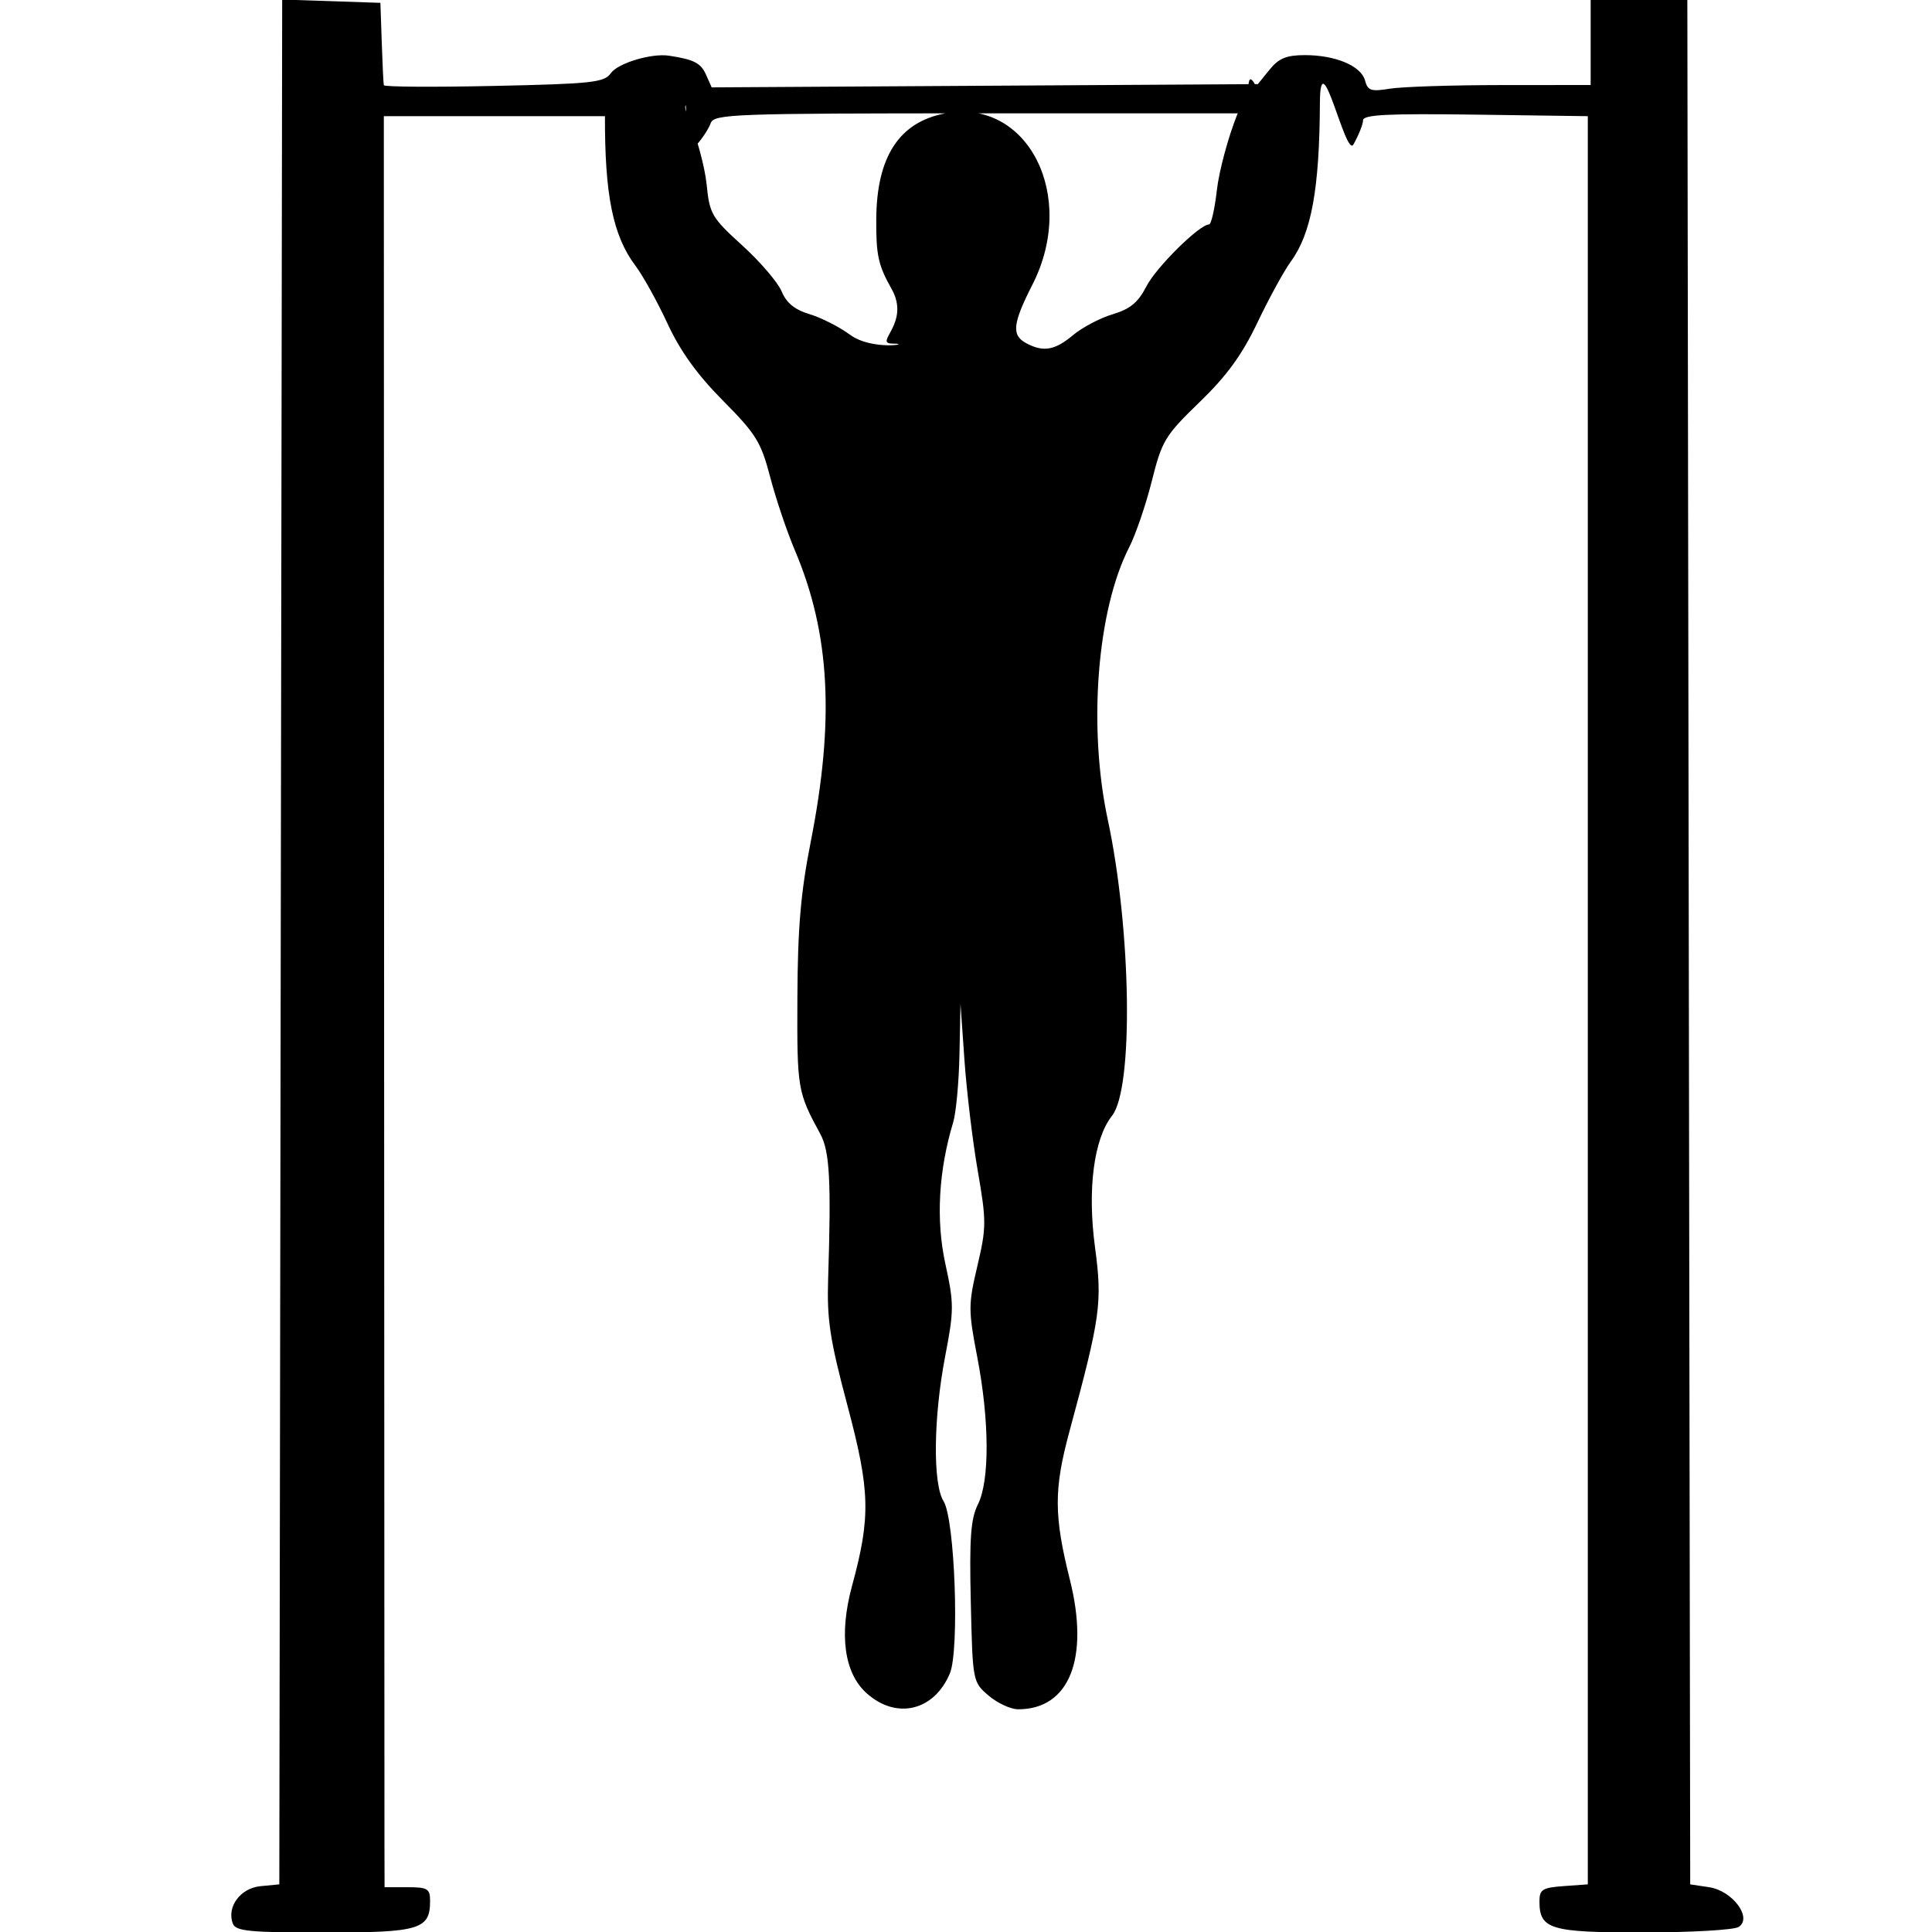
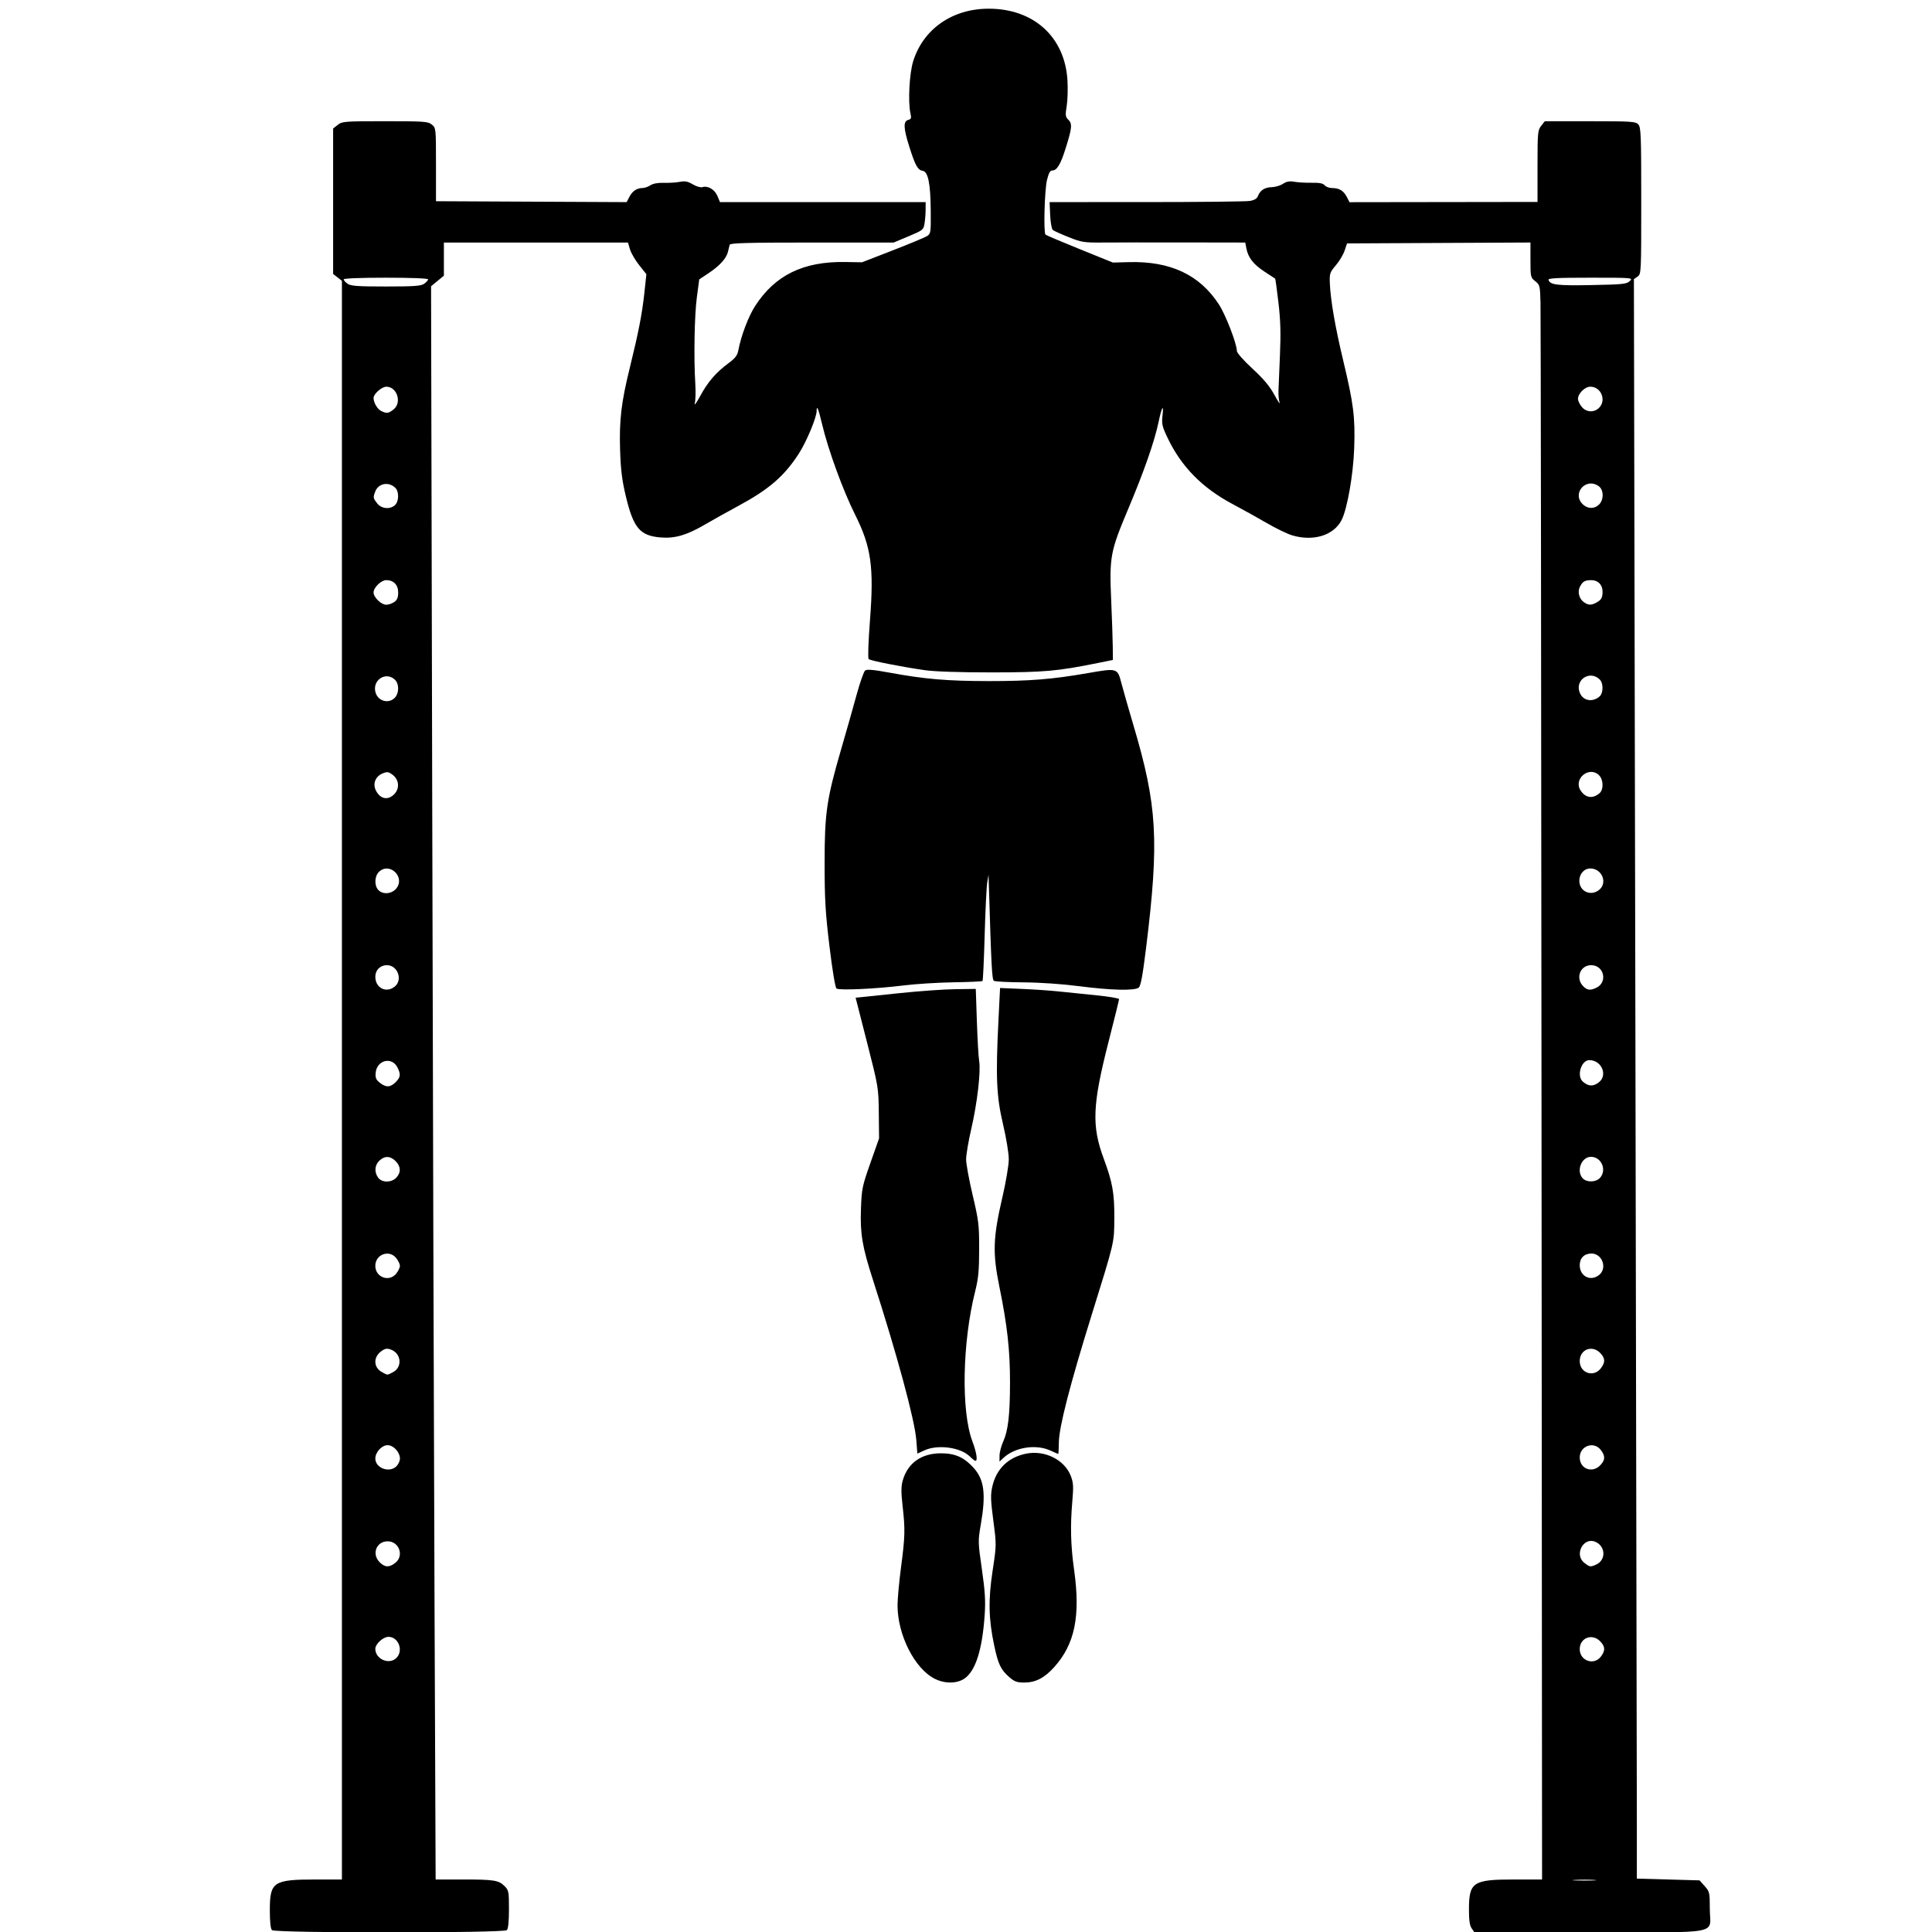
- <svg xmlns="http://www.w3.org/2000/svg" width="300mm" height="300mm" viewBox="0 0 300 300" version="1.1" id="svg1" xml:space="preserve">
+ <svg xmlns="http://www.w3.org/2000/svg" width="297mm" height="297mm" viewBox="0 0 297 297" version="1.1" id="svg1" xml:space="preserve">
  <defs id="defs1" />
  <g id="layer1">
-     <path style="fill:#000000;stroke-width:3.332" d="m 36.16,298.708 c -0.999,-2.593 1.163,-5.525 4.294,-5.825 l 2.917,-0.279 0.223,-146.336 0.223,-146.336 7.626,0.254 7.626,0.254 0.209,6.16 c 0.115,3.388 0.26,6.373 0.322,6.634 0.062,0.261 7.764,0.31 17.114,0.109 15.243,-0.327 17.118,-0.531 18.135,-1.979 1.097,-1.56 6.316,-3.129 9.035,-2.716 3.868,0.587 4.937,1.134 5.742,2.939 l 0.883,1.981 42.404,-0.252 42.404,-0.252 1.824,-2.252 c 1.427,-1.763 2.621,-2.252 5.489,-2.252 4.771,0 8.74,1.682 9.337,3.955 0.41,1.562 0.938,1.735 3.839,1.258 1.85,-0.304 9.624,-0.558 17.277,-0.563 l 13.914,-0.01 V 6.6 0 h 7.506 7.506 l 0.223,146.302 0.223,146.302 2.933,0.44 c 3.651,0.548 6.788,4.782 4.576,6.177 -0.729,0.46 -7.359,0.842 -14.734,0.849 -14.524,0.013 -16.185,-0.482 -16.185,-4.839 0,-1.826 0.469,-2.12 3.754,-2.357 l 3.755,-0.271 V 155.322 18.04 l -17.447,-0.239 c -13.647,-0.187 -17.449,0.005 -17.453,0.88 -0.003,0.615 -0.678,2.307 -1.5,3.759 -1.197,2.114 -5.153,-16.375 -5.199,-6.508 -0.063,13.415 -1.321,20.299 -4.506,24.664 -1.069,1.465 -3.405,5.73 -5.19,9.478 -2.396,5.029 -4.75,8.269 -8.985,12.365 -5.374,5.198 -5.845,5.976 -7.423,12.264 -0.926,3.693 -2.513,8.332 -3.526,10.31 -4.971,9.707 -6.395,27.844 -3.316,42.241 3.672,17.172 4.029,41.742 0.668,45.999 -2.829,3.583 -3.848,11.407 -2.651,20.364 1.163,8.708 0.877,10.776 -3.97,28.679 -2.428,8.97 -2.415,13.05 0.076,23.007 3.06,12.23 -0.086,20.113 -8.025,20.113 -1.165,0 -3.233,-0.955 -4.596,-2.122 -2.468,-2.112 -2.48,-2.177 -2.766,-14.516 -0.231,-9.945 -0.013,-12.944 1.104,-15.174 1.84,-3.674 1.799,-13.001 -0.1,-22.87 -1.403,-7.291 -1.402,-8.135 0.017,-14.156 1.408,-5.98 1.412,-6.955 0.061,-14.763 -0.796,-4.598 -1.724,-12.32 -2.064,-17.16 l -0.617,-8.8 -0.16,7.858 c -0.088,4.322 -0.527,9.074 -0.976,10.56 -2.271,7.52 -2.696,15.172 -1.22,21.948 1.358,6.234 1.356,7.215 -0.027,14.402 -1.822,9.47 -1.935,19.799 -0.246,22.484 1.756,2.791 2.495,23.147 0.972,26.756 -2.451,5.807 -8.274,7.198 -12.899,3.081 -3.511,-3.125 -4.337,-9.143 -2.288,-16.679 2.922,-10.75 2.821,-14.753 -0.707,-27.999 -2.736,-10.273 -3.204,-13.344 -3.002,-19.691 0.487,-15.267 0.242,-19.802 -1.216,-22.487 -3.543,-6.524 -3.62,-6.981 -3.559,-21.113 0.047,-10.867 0.517,-16.39 2.06,-24.2 3.745,-18.957 3.016,-32.441 -2.45,-45.321 -1.233,-2.904 -2.957,-8.02 -3.832,-11.368 -1.424,-5.448 -2.196,-6.697 -7.34,-11.88 -3.986,-4.016 -6.623,-7.681 -8.601,-11.952 -1.569,-3.388 -3.805,-7.425 -4.969,-8.97 -3.509,-4.66 -4.792,-10.972 -4.749,-23.361 0.03,-8.497 3.296,9.031 2.075,5.188 L 94.402,18.04 H 77.001 59.601 l 0.04,130.682 c 0.023,71.875 0.047,133.751 0.057,137.502 l 0.017,6.82 h 3.534 c 3.153,0 3.534,0.231 3.534,2.137 0,4.422 -1.612,4.903 -16.434,4.903 -11.573,0 -13.738,-0.21 -14.188,-1.376 z M 138.608,53.354 c -3.122,0 2.881,-3.114 -0.163,-8.491 -2.071,-3.658 -2.422,-5.264 -2.38,-10.891 0.072,-9.669 3.59,-15.037 10.726,-16.371 12.799,-2.392 20.538,12.818 13.529,26.587 -3.093,6.076 -3.281,7.872 -0.953,9.113 2.647,1.411 4.438,1.099 7.259,-1.266 1.428,-1.197 4.197,-2.654 6.154,-3.238 2.713,-0.81 3.954,-1.837 5.23,-4.329 1.519,-2.967 8.247,-9.617 9.73,-9.617 0.336,0 0.883,-2.403 1.217,-5.34 0.334,-2.937 1.743,-8.184 3.132,-11.66 1.389,-3.476 1.497,-2.823 1.82,-5.018 0.506,-3.438 5.191,11.669 3.091,8.474 l -2.437,-3.708 h -41.833 c -39.044,0 -41.869,0.103 -42.379,1.54 -0.3,0.847 -1.31,2.387 -2.244,3.423 -1.506,1.671 -2.121,-12.271 -1.321,-7.962 0.496,2.672 -1.171,0.577 0.113,3.616 1.284,3.038 2.555,7.727 2.825,10.419 0.461,4.602 0.793,5.169 5.539,9.479 2.777,2.521 5.526,5.733 6.11,7.138 0.745,1.792 2.037,2.845 4.331,3.53 1.798,0.537 4.633,1.978 6.299,3.203 3.434,2.524 9.912,1.369 6.605,1.369 z" id="path2" />
+     <path style="fill:#000000;stroke-width:1" d="m 41.804,296.71 c -0.21,-0.21 -0.324,-1.295 -0.324,-3.072 0,-4.356 0.532,-4.709 7.095,-4.711 l 3.987,-0.001 V 166.05 43.174 L 51.886,42.642 51.21,42.111 V 30.932 19.754 l 0.712,-0.56 c 0.676,-0.532 1.045,-0.56 7.268,-0.56 6.054,0 6.605,0.04 7.194,0.517 0.634,0.513 0.638,0.556 0.638,6.149 v 5.632 l 14.655,0.07 14.655,0.07 0.416,-0.805 c 0.461,-0.891 1.161,-1.362 2.024,-1.362 0.312,0 0.858,-0.19 1.212,-0.422 0.411,-0.269 1.167,-0.406 2.085,-0.377 0.793,0.025 1.892,-0.043 2.443,-0.152 0.785,-0.155 1.216,-0.071 1.99,0.386 0.543,0.321 1.201,0.515 1.462,0.432 0.841,-0.267 1.903,0.35 2.32,1.348 l 0.396,0.948 h 15.808 15.808 l -0.003,1.149 c -0.002,0.632 -0.077,1.599 -0.168,2.149 -0.159,0.961 -0.256,1.038 -2.457,1.96 l -2.291,0.959 h -12.55 c -9.804,0 -12.573,0.074 -12.654,0.338 -0.057,0.186 -0.175,0.663 -0.262,1.06 -0.22,1.008 -1.266,2.172 -2.969,3.302 l -1.451,0.963 -0.368,2.777 c -0.371,2.794 -0.485,9.303 -0.234,13.318 0.074,1.189 0.036,2.527 -0.086,2.973 -0.121,0.446 0.27,-0.092 0.869,-1.195 1.174,-2.162 2.408,-3.579 4.389,-5.043 0.97,-0.717 1.297,-1.154 1.443,-1.932 0.419,-2.232 1.547,-5.209 2.581,-6.809 3.057,-4.73 7.399,-6.858 13.787,-6.758 l 2.647,0.042 4.686,-1.821 c 2.577,-1.002 4.959,-1.991 5.294,-2.2 0.581,-0.362 0.607,-0.53 0.582,-3.819 -0.032,-4.283 -0.402,-6.107 -1.262,-6.23 -0.736,-0.105 -1.132,-0.831 -2.06,-3.779 -0.875,-2.781 -0.915,-3.834 -0.152,-4.033 0.468,-0.122 0.524,-0.277 0.359,-0.988 -0.404,-1.746 -0.174,-6.172 0.419,-8.053 1.564,-4.96 6.03,-8.062 11.609,-8.062 6.918,0 11.7,4.345 12.102,10.995 0.079,1.312 0.027,3.1 -0.116,3.974 -0.233,1.422 -0.204,1.646 0.271,2.12 0.616,0.616 0.545,1.286 -0.482,4.528 -0.74,2.336 -1.298,3.25 -1.983,3.25 -0.361,0 -0.572,0.375 -0.841,1.495 -0.368,1.533 -0.544,8.045 -0.227,8.366 0.097,0.098 2.469,1.105 5.271,2.238 l 5.094,2.06 2.445,-0.066 c 6.392,-0.171 10.886,1.94 13.855,6.509 1.042,1.604 2.755,6.048 2.755,7.148 0,0.289 1.019,1.445 2.383,2.703 1.723,1.589 2.663,2.711 3.392,4.05 0.555,1.018 0.912,1.548 0.794,1.176 -0.118,-0.372 -0.197,-1.162 -0.175,-1.757 0.021,-0.595 0.125,-3.088 0.231,-5.541 0.145,-3.371 0.088,-5.342 -0.233,-8.076 -0.234,-1.989 -0.46,-3.642 -0.503,-3.673 -0.043,-0.031 -0.792,-0.523 -1.665,-1.095 -1.688,-1.104 -2.497,-2.15 -2.766,-3.577 l -0.166,-0.878 -9.363,-0.015 c -5.149,-0.008 -10.773,-0.002 -12.498,0.013 -2.915,0.026 -3.285,-0.031 -5.271,-0.82 -1.175,-0.466 -2.278,-0.966 -2.453,-1.11 -0.174,-0.144 -0.357,-1.168 -0.405,-2.274 l -0.088,-2.012 14.866,-0.002 c 8.176,-0.001 15.332,-0.079 15.901,-0.173 0.715,-0.118 1.103,-0.35 1.256,-0.751 0.338,-0.888 1.037,-1.338 2.126,-1.368 0.544,-0.015 1.323,-0.248 1.73,-0.517 0.55,-0.363 1.003,-0.443 1.757,-0.31 0.559,0.099 1.755,0.166 2.659,0.15 1.185,-0.021 1.741,0.088 1.993,0.391 0.192,0.231 0.707,0.421 1.145,0.421 1.087,0 1.758,0.407 2.254,1.366 l 0.418,0.809 14.45,-0.02 14.45,-0.02 v -5.491 c 0,-5.146 0.035,-5.536 0.56,-6.203 l 0.56,-0.712 h 6.966 c 6.405,0 7.002,0.04 7.413,0.494 0.401,0.443 0.447,1.655 0.447,11.742 0,11.098 -0.007,11.253 -0.564,11.643 l -0.564,0.395 0.226,114.021 c 0.124,62.712 0.226,118.035 0.226,122.941 v 8.92 l 4.82,0.135 4.82,0.135 0.788,0.883 c 0.754,0.845 0.788,0.994 0.788,3.464 0,4.08 2.296,3.627 -18.374,3.627 h -17.814 l -0.421,-0.601 c -0.302,-0.431 -0.42,-1.252 -0.417,-2.906 0.007,-4.195 0.617,-4.601 6.902,-4.602 l 4.338,-4.2e-4 -0.085,-119.807 c -0.047,-65.894 -0.116,-121.045 -0.155,-122.558 -0.067,-2.635 -0.101,-2.775 -0.808,-3.331 -0.714,-0.562 -0.737,-0.663 -0.737,-3.266 v -2.686 l -14.1,0.07 -14.1,0.07 -0.371,1.112 c -0.204,0.612 -0.812,1.628 -1.351,2.258 -0.901,1.053 -0.976,1.269 -0.922,2.672 0.1,2.617 0.809,6.737 2.052,11.932 1.603,6.7 1.856,8.707 1.698,13.46 -0.136,4.084 -1.071,9.414 -1.948,11.111 -1.214,2.347 -4.334,3.304 -7.599,2.33 -0.733,-0.219 -2.488,-1.069 -3.901,-1.89 -1.412,-0.821 -3.755,-2.122 -5.206,-2.892 -4.698,-2.492 -7.908,-5.752 -10.029,-10.186 -0.83,-1.735 -0.93,-2.162 -0.793,-3.379 0.221,-1.955 -0.095,-1.469 -0.597,0.92 -0.631,3.002 -2.245,7.625 -4.669,13.369 -2.752,6.524 -2.91,7.371 -2.617,14.037 0.125,2.832 0.234,6.056 0.244,7.164 l 0.017,2.015 -2.297,0.465 c -6.229,1.262 -8.289,1.444 -16.353,1.448 -4.962,0.002 -8.731,-0.124 -10.271,-0.343 -3.557,-0.508 -8.342,-1.453 -8.621,-1.703 -0.141,-0.127 -0.058,-2.606 0.202,-5.976 0.627,-8.14 0.188,-11.279 -2.259,-16.165 -1.899,-3.791 -4.167,-10.007 -5.116,-14.02 -0.553,-2.338 -0.829,-2.994 -0.829,-1.963 0,0.983 -1.566,4.731 -2.726,6.526 -2.254,3.488 -4.595,5.51 -9.337,8.066 -1.616,0.871 -3.911,2.152 -5.1,2.847 -2.797,1.634 -4.604,2.163 -6.788,1.988 -3.22,-0.258 -4.214,-1.441 -5.398,-6.419 -0.566,-2.38 -0.768,-4.019 -0.862,-7.009 -0.145,-4.585 0.173,-7.298 1.474,-12.585 1.365,-5.549 1.907,-8.328 2.256,-11.568 l 0.311,-2.891 -1.104,-1.387 c -0.608,-0.763 -1.246,-1.858 -1.418,-2.434 L 96.534,37.284 H 82.386 68.239 v 2.548 2.548 l -0.986,0.813 -0.986,0.813 0.176,78.875 c 0.097,43.381 0.255,98.488 0.351,122.46 l 0.175,43.585 h 4.116 c 4.851,0 5.574,0.114 6.477,1.016 0.641,0.641 0.68,0.843 0.68,3.562 0,1.881 -0.113,2.995 -0.324,3.207 -0.469,0.469 -35.642,0.469 -36.111,0 z m 203.283,-7.713 c -0.775,-0.054 -2.113,-0.055 -2.973,-10e-4 -0.86,0.054 -0.226,0.098 1.409,0.099 1.635,6e-4 2.339,-0.043 1.564,-0.098 z M 60.941,254.869 c 1.121,-1.121 0.317,-3.244 -1.229,-3.244 -0.809,0 -2.015,1.104 -2.015,1.843 0,1.592 2.131,2.512 3.244,1.4 z m 185.13,-0.172 c 0.736,-0.935 0.707,-1.598 -0.103,-2.408 -1.238,-1.238 -3.121,-0.497 -3.121,1.229 0,1.77 2.143,2.554 3.224,1.18 z M 60.769,240.254 c 1.386,-1.09 0.595,-3.314 -1.18,-3.314 -1.734,0 -2.483,1.957 -1.229,3.211 0.81,0.811 1.473,0.839 2.408,0.103 z m 184.615,0.255 c 1.54,-0.701 1.444,-2.837 -0.156,-3.5 -1.832,-0.759 -3.263,1.991 -1.683,3.234 0.841,0.661 0.94,0.676 1.839,0.266 z M 60.941,225.407 c 0.297,-0.297 0.541,-0.828 0.541,-1.18 0,-0.985 -0.989,-2.064 -1.892,-2.064 -0.899,0 -1.892,1.077 -1.892,2.053 0,1.472 2.167,2.267 3.244,1.19 z m 185.027,-0.123 c 0.811,-0.81 0.839,-1.473 0.103,-2.408 -1.081,-1.374 -3.224,-0.59 -3.224,1.18 0,1.726 1.882,2.467 3.121,1.229 z M 60.41,210.942 c 1.498,-0.774 1.279,-2.915 -0.356,-3.49 -0.589,-0.207 -0.884,-0.148 -1.478,0.295 -1.222,0.911 -1.153,2.481 0.139,3.182 0.918,0.498 0.759,0.497 1.695,0.013 z m 185.661,-0.572 c 0.736,-0.935 0.707,-1.598 -0.103,-2.408 -1.258,-1.258 -3.121,-0.497 -3.121,1.275 0,1.822 2.101,2.561 3.224,1.134 z M 60.921,195.774 c 0.308,-0.392 0.56,-0.923 0.56,-1.18 0,-0.257 -0.252,-0.788 -0.56,-1.18 -1.081,-1.374 -3.224,-0.59 -3.224,1.18 0,1.77 2.143,2.554 3.224,1.18 z m 184.914,0.214 c 1.283,-1.039 0.474,-3.286 -1.184,-3.286 -1.109,0 -1.804,0.693 -1.804,1.799 0,1.713 1.678,2.548 2.988,1.487 z M 60.93,181.028 c 0.737,-0.791 0.695,-1.721 -0.112,-2.529 -0.82,-0.82 -1.675,-0.846 -2.495,-0.076 -0.724,0.68 -0.807,1.735 -0.205,2.596 0.57,0.813 2.059,0.818 2.812,0.009 z m 185.028,0.048 c 1.095,-1.21 0.228,-3.24 -1.385,-3.24 -1.457,0 -2.299,2.164 -1.28,3.29 0.604,0.668 2.039,0.641 2.664,-0.05 z M 60.818,166.361 c 0.765,-0.765 0.819,-1.225 0.267,-2.292 -0.871,-1.684 -3.168,-1.095 -3.335,0.856 -0.066,0.77 0.059,1.067 0.645,1.527 0.95,0.747 1.609,0.722 2.423,-0.092 z m 184.963,0.024 c 1.416,-1.101 0.426,-3.415 -1.46,-3.415 -1.244,0 -1.985,2.444 -1.001,3.301 0.862,0.751 1.599,0.785 2.461,0.114 z M 60.686,151.66 c 1.268,-1.027 0.442,-3.286 -1.201,-3.286 -1.033,0 -1.787,0.747 -1.787,1.772 0,1.739 1.667,2.583 2.988,1.513 z m 184.687,0.198 c 1.812,-0.826 1.226,-3.484 -0.768,-3.484 -1.699,0 -2.452,2.008 -1.216,3.244 0.616,0.616 1.047,0.668 1.985,0.24 z M 60.936,136.561 c 1.4,-1.78 -1.101,-4.109 -2.699,-2.512 -0.661,0.661 -0.709,2.069 -0.093,2.749 0.692,0.765 2.098,0.645 2.792,-0.237 z m 184.899,0.233 c 1.335,-1.081 0.426,-3.286 -1.355,-3.286 -0.978,0 -1.722,0.862 -1.691,1.957 0.045,1.6 1.778,2.356 3.046,1.329 z M 60.643,122.05 c 0.824,-0.877 0.691,-2.217 -0.293,-2.948 -0.632,-0.47 -0.83,-0.496 -1.531,-0.206 -1.131,0.469 -1.563,1.605 -1.013,2.667 0.674,1.303 1.876,1.51 2.837,0.487 z M 245.888,121.938 c 0.65,-0.558 0.612,-2.075 -0.068,-2.755 -1.509,-1.509 -4.006,0.553 -2.835,2.341 0.755,1.152 1.86,1.31 2.902,0.414 z M 60.67,107.29 c 0.71,-0.71 0.715,-2.191 0.009,-2.83 -1.46,-1.322 -3.573,0.207 -2.911,2.106 0.435,1.249 1.989,1.636 2.902,0.723 z m 185.217,-0.218 c 0.592,-0.508 0.62,-2.029 0.049,-2.6 -1.529,-1.529 -3.901,0.048 -3.074,2.044 0.507,1.223 1.942,1.487 3.026,0.557 z M 60.61,92.544 c 0.446,-0.312 0.601,-0.692 0.601,-1.471 0,-1.164 -0.704,-1.892 -1.829,-1.892 -0.781,0 -1.955,1.136 -1.955,1.892 0,0.756 1.173,1.892 1.955,1.892 0.345,0 0.898,-0.189 1.229,-0.421 z m 184.755,0.11 c 0.788,-0.415 0.987,-0.754 0.992,-1.695 0.005,-1.056 -0.698,-1.779 -1.727,-1.774 -0.991,0.005 -1.323,0.195 -1.749,1.004 -0.407,0.772 -0.132,1.866 0.598,2.377 0.686,0.48 1.104,0.5 1.886,0.088 z M 60.717,77.651 c 0.611,-0.553 0.651,-2.061 0.07,-2.641 -1.016,-1.016 -2.614,-0.73 -3.102,0.555 -0.351,0.923 -0.337,1.008 0.303,1.822 0.658,0.836 1.959,0.962 2.73,0.265 z m 185.104,-0.093 c 0.757,-0.757 0.725,-2.273 -0.06,-2.823 -2.054,-1.439 -4.242,1.273 -2.331,2.89 0.741,0.627 1.725,0.599 2.391,-0.068 z M 60.499,62.942 c 1.323,-1.04 0.547,-3.494 -1.104,-3.494 -0.714,0 -1.968,1.104 -1.968,1.732 0,0.72 0.587,1.72 1.18,2.006 0.846,0.41 1.103,0.376 1.892,-0.244 z m 185.321,-0.251 c 1.162,-1.162 0.307,-3.244 -1.332,-3.244 -0.855,0 -1.912,1.046 -1.912,1.892 0,0.257 0.252,0.788 0.56,1.18 0.685,0.871 1.906,0.949 2.683,0.172 z M 65.205,43.621 c 0.33,-0.231 0.601,-0.535 0.601,-0.676 0,-0.153 -2.602,-0.255 -6.487,-0.255 -3.884,0 -6.487,0.102 -6.487,0.255 0,0.14 0.27,0.444 0.601,0.676 0.494,0.346 1.54,0.421 5.886,0.421 4.346,0 5.392,-0.075 5.886,-0.421 z M 250.543,43.206 c 0.525,-0.508 0.434,-0.516 -6.037,-0.516 -5.135,0 -6.545,0.074 -6.458,0.338 0.254,0.77 1.295,0.896 6.592,0.796 4.836,-0.092 5.422,-0.153 5.902,-0.618 z M 143.714,258.082 c -3.093,-1.531 -5.742,-6.753 -5.739,-11.311 5.8e-4,-0.972 0.241,-3.592 0.535,-5.822 0.625,-4.745 0.653,-5.835 0.241,-9.46 -0.228,-2.007 -0.228,-2.988 -0.002,-3.811 0.759,-2.762 2.875,-4.279 5.951,-4.267 2.137,0.008 3.518,0.628 4.964,2.228 1.644,1.819 1.925,4.027 1.112,8.719 -0.439,2.531 -0.434,2.712 0.166,6.88 0.487,3.381 0.577,4.852 0.432,6.996 -0.365,5.376 -1.407,8.653 -3.12,9.811 -1.168,0.789 -2.99,0.805 -4.54,0.037 z m 11.419,-0.28 c -1.284,-1.127 -1.687,-1.969 -2.284,-4.774 -0.877,-4.119 -0.943,-7.04 -0.261,-11.542 0.604,-3.988 0.604,-3.996 0.113,-7.728 -0.414,-3.14 -0.439,-3.972 -0.161,-5.216 0.608,-2.716 2.425,-4.5 5.165,-5.069 2.886,-0.6 5.954,0.925 6.913,3.437 0.393,1.028 0.425,1.62 0.22,3.974 -0.322,3.695 -0.242,6.731 0.276,10.411 1.004,7.138 0.126,11.446 -3.052,14.981 -1.508,1.677 -2.863,2.376 -4.608,2.376 -1.132,0 -1.511,-0.139 -2.322,-0.851 z m -6.034,-33.893 c -1.42,-1.415 -4.905,-1.895 -6.966,-0.959 l -1.111,0.505 -0.159,-2.065 c -0.239,-3.098 -2.955,-13.135 -6.666,-24.634 -1.645,-5.099 -1.982,-7.087 -1.845,-10.914 0.11,-3.089 0.193,-3.493 1.451,-7.061 l 1.334,-3.784 -0.042,-3.919 c -0.042,-3.878 -0.061,-3.992 -1.803,-10.812 l -1.761,-6.892 0.722,-0.071 c 0.397,-0.039 3.125,-0.324 6.063,-0.634 2.938,-0.31 6.769,-0.582 8.514,-0.605 l 3.173,-0.042 0.169,5.007 c 0.093,2.754 0.251,5.497 0.353,6.095 0.269,1.592 -0.295,6.44 -1.21,10.398 -0.439,1.899 -0.798,4.014 -0.798,4.699 0,0.685 0.452,3.159 1.005,5.498 0.928,3.926 1.005,4.563 1.001,8.306 -0.003,3.304 -0.117,4.504 -0.615,6.487 -1.975,7.861 -2.172,18.415 -0.431,23.041 0.651,1.729 0.855,3.07 0.458,3.014 -0.111,-0.016 -0.487,-0.312 -0.835,-0.658 z m 4.557,-0.144 c 0.003,-0.509 0.25,-1.464 0.548,-2.121 0.773,-1.704 1.056,-4.124 1.062,-9.086 0.006,-4.981 -0.415,-8.788 -1.628,-14.721 -1.068,-5.221 -0.99,-7.566 0.456,-13.785 0.536,-2.304 0.978,-4.919 0.982,-5.811 0.005,-0.917 -0.379,-3.267 -0.882,-5.406 -1.016,-4.316 -1.142,-7.194 -0.703,-16.018 l 0.245,-4.936 3.403,0.144 c 1.872,0.079 4.437,0.257 5.701,0.394 1.264,0.138 3.848,0.404 5.744,0.592 1.895,0.188 3.446,0.451 3.446,0.584 0,0.133 -0.73,3.094 -1.622,6.58 -2.479,9.687 -2.609,12.903 -0.729,17.957 1.348,3.623 1.65,5.331 1.621,9.162 -0.029,3.859 0.077,3.406 -3.571,15.136 -3.251,10.453 -4.909,16.901 -4.953,19.254 -0.019,1.006 -0.059,1.829 -0.091,1.829 -0.031,0 -0.587,-0.241 -1.235,-0.535 -2.221,-1.008 -5.45,-0.497 -7.192,1.139 l -0.608,0.571 z m -25.061,-71.801 c -0.193,-0.134 -0.627,-2.731 -1.076,-6.435 -0.634,-5.227 -0.753,-7.258 -0.754,-12.832 -0.001,-7.732 0.31,-9.864 2.569,-17.612 0.752,-2.578 1.799,-6.269 2.327,-8.201 0.528,-1.933 1.127,-3.646 1.33,-3.808 0.271,-0.216 1.264,-0.13 3.723,0.323 5.467,1.006 8.884,1.297 15.313,1.302 6.275,0.005 9.739,-0.274 15.186,-1.224 4.55,-0.794 4.572,-0.787 5.169,1.516 0.27,1.041 1.105,3.96 1.855,6.487 3.673,12.369 3.979,17.735 1.952,34.192 -0.53,4.3 -0.826,5.899 -1.138,6.149 -0.631,0.505 -4.276,0.418 -9.161,-0.218 -2.546,-0.332 -5.981,-0.569 -8.517,-0.587 -2.337,-0.017 -4.396,-0.122 -4.575,-0.233 -0.303,-0.187 -0.398,-1.971 -0.785,-14.706 l -0.049,-1.622 -0.201,1.216 c -0.111,0.669 -0.288,4.317 -0.394,8.107 -0.106,3.79 -0.254,6.952 -0.329,7.027 -0.075,0.075 -2.083,0.165 -4.463,0.201 -2.38,0.035 -5.867,0.256 -7.749,0.491 -4.166,0.519 -9.791,0.777 -10.233,0.469 z" id="path1" />
  </g>
</svg>
